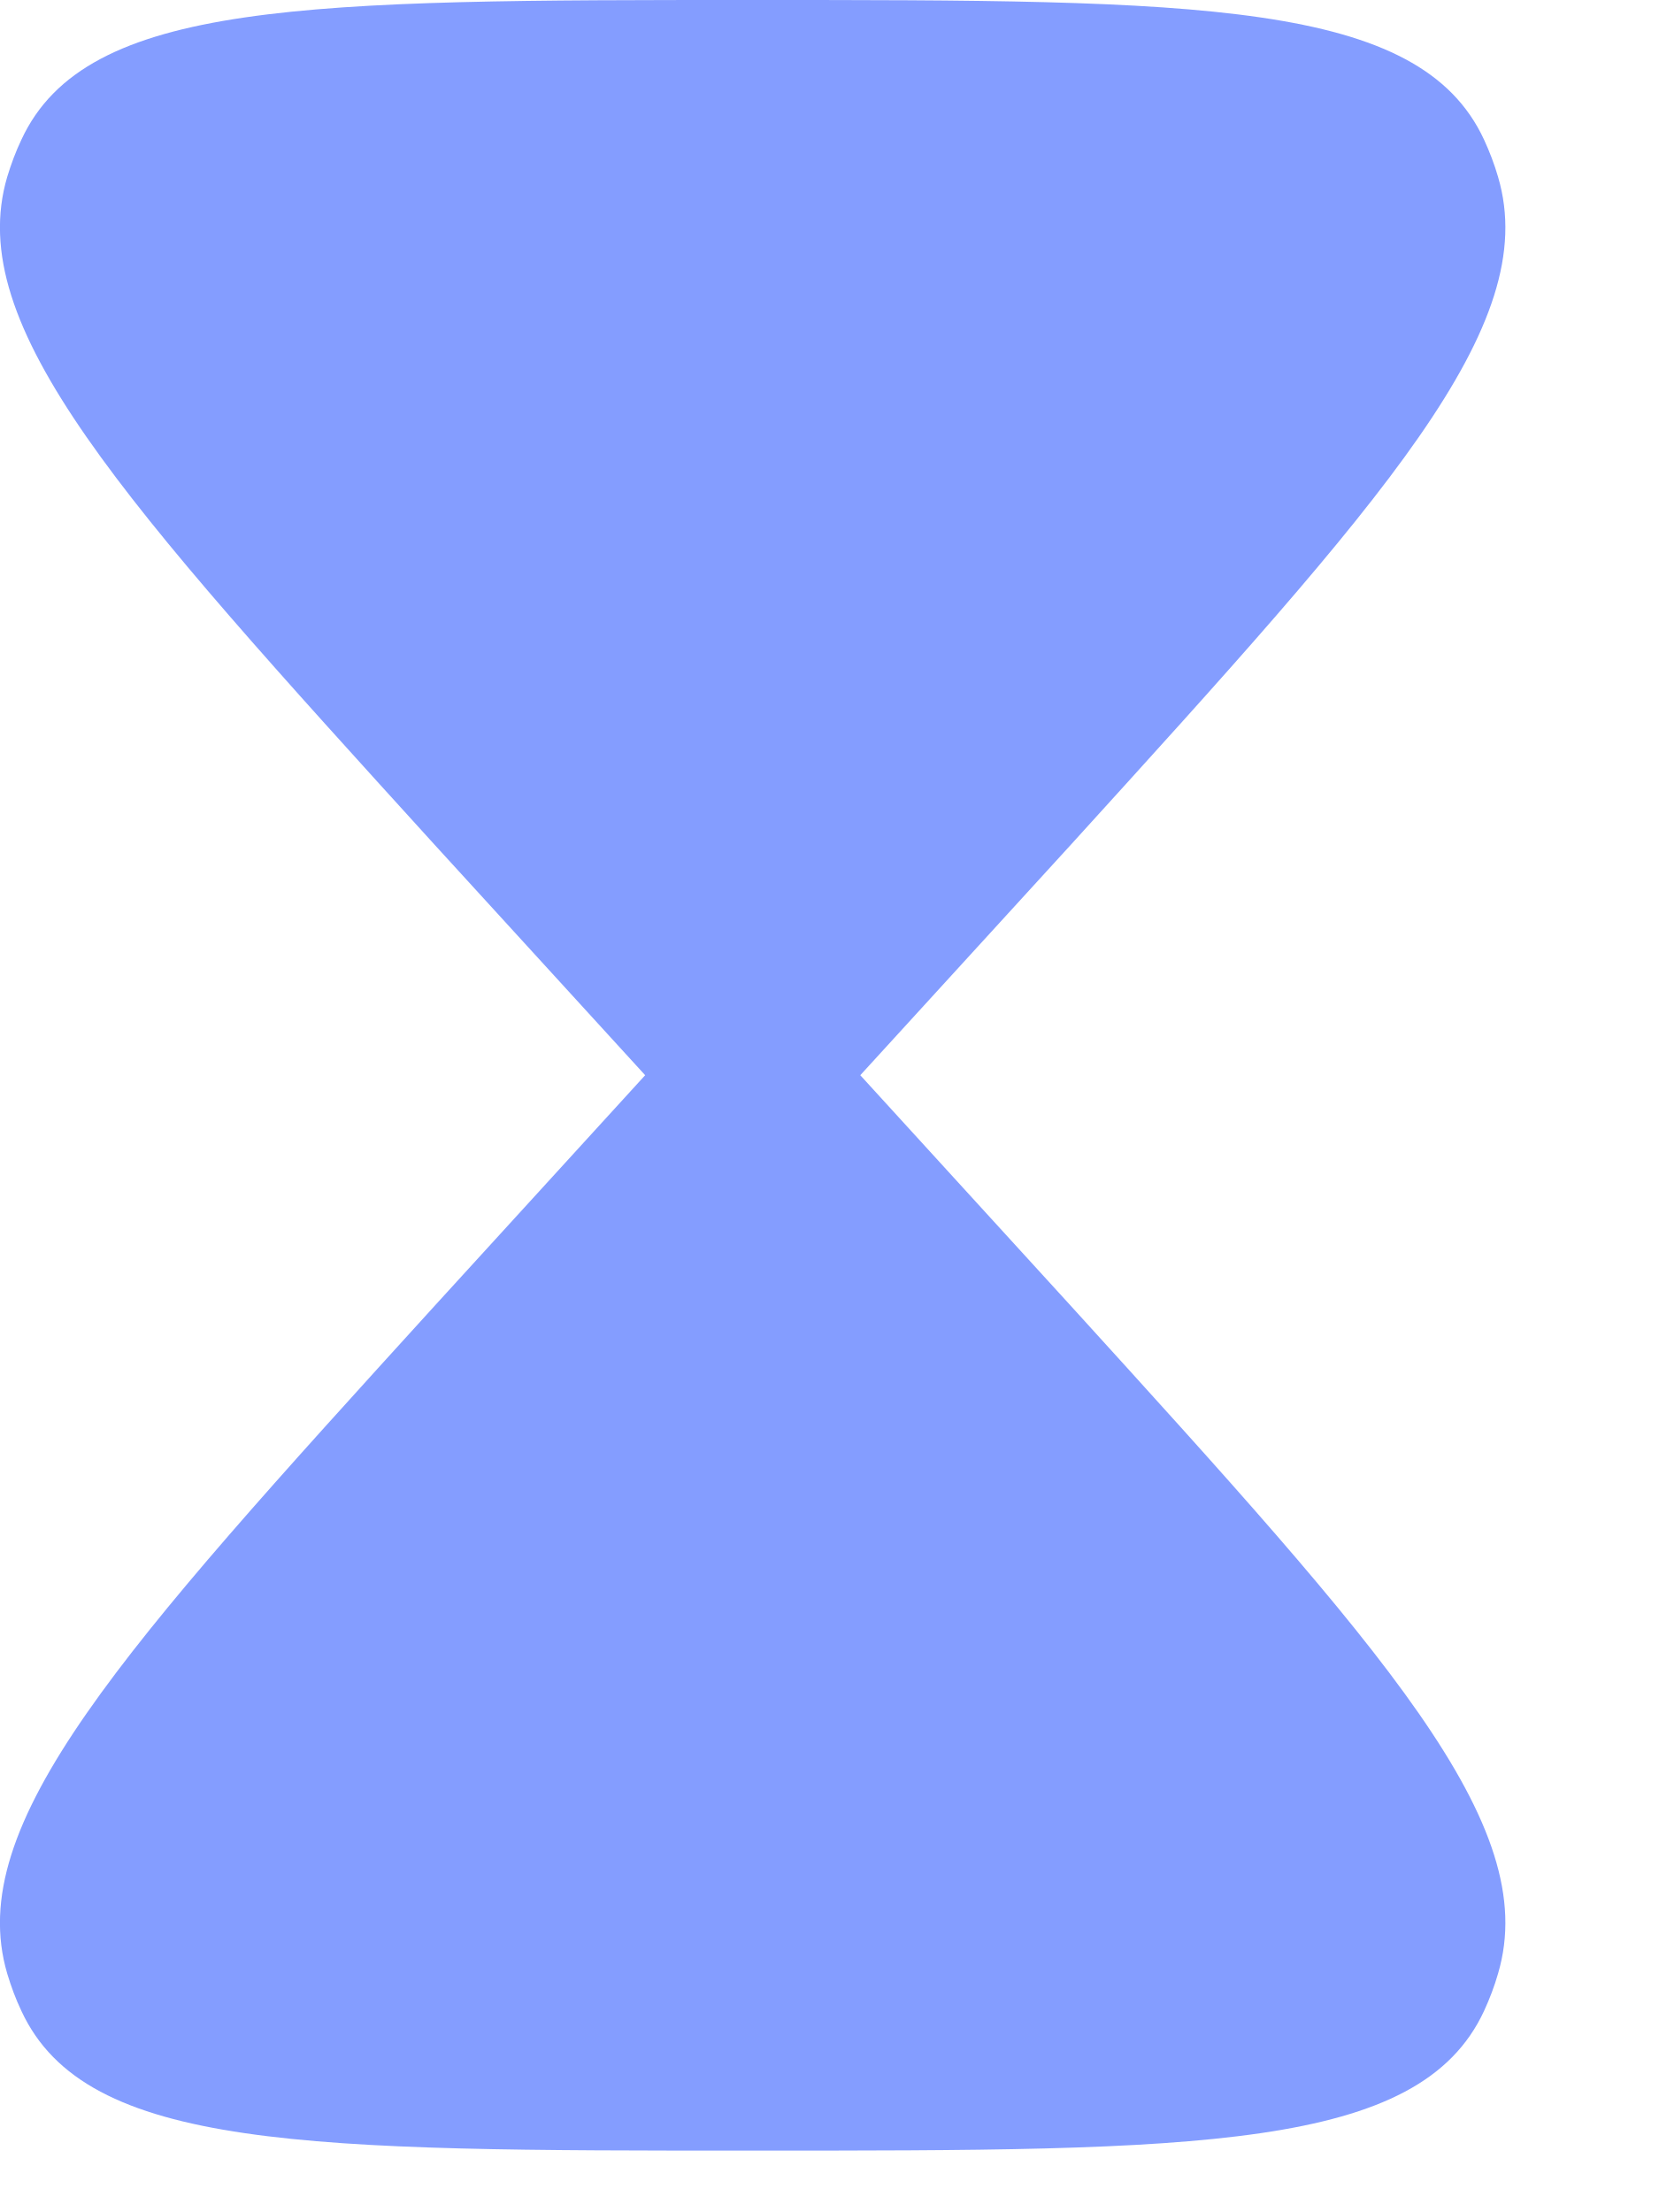
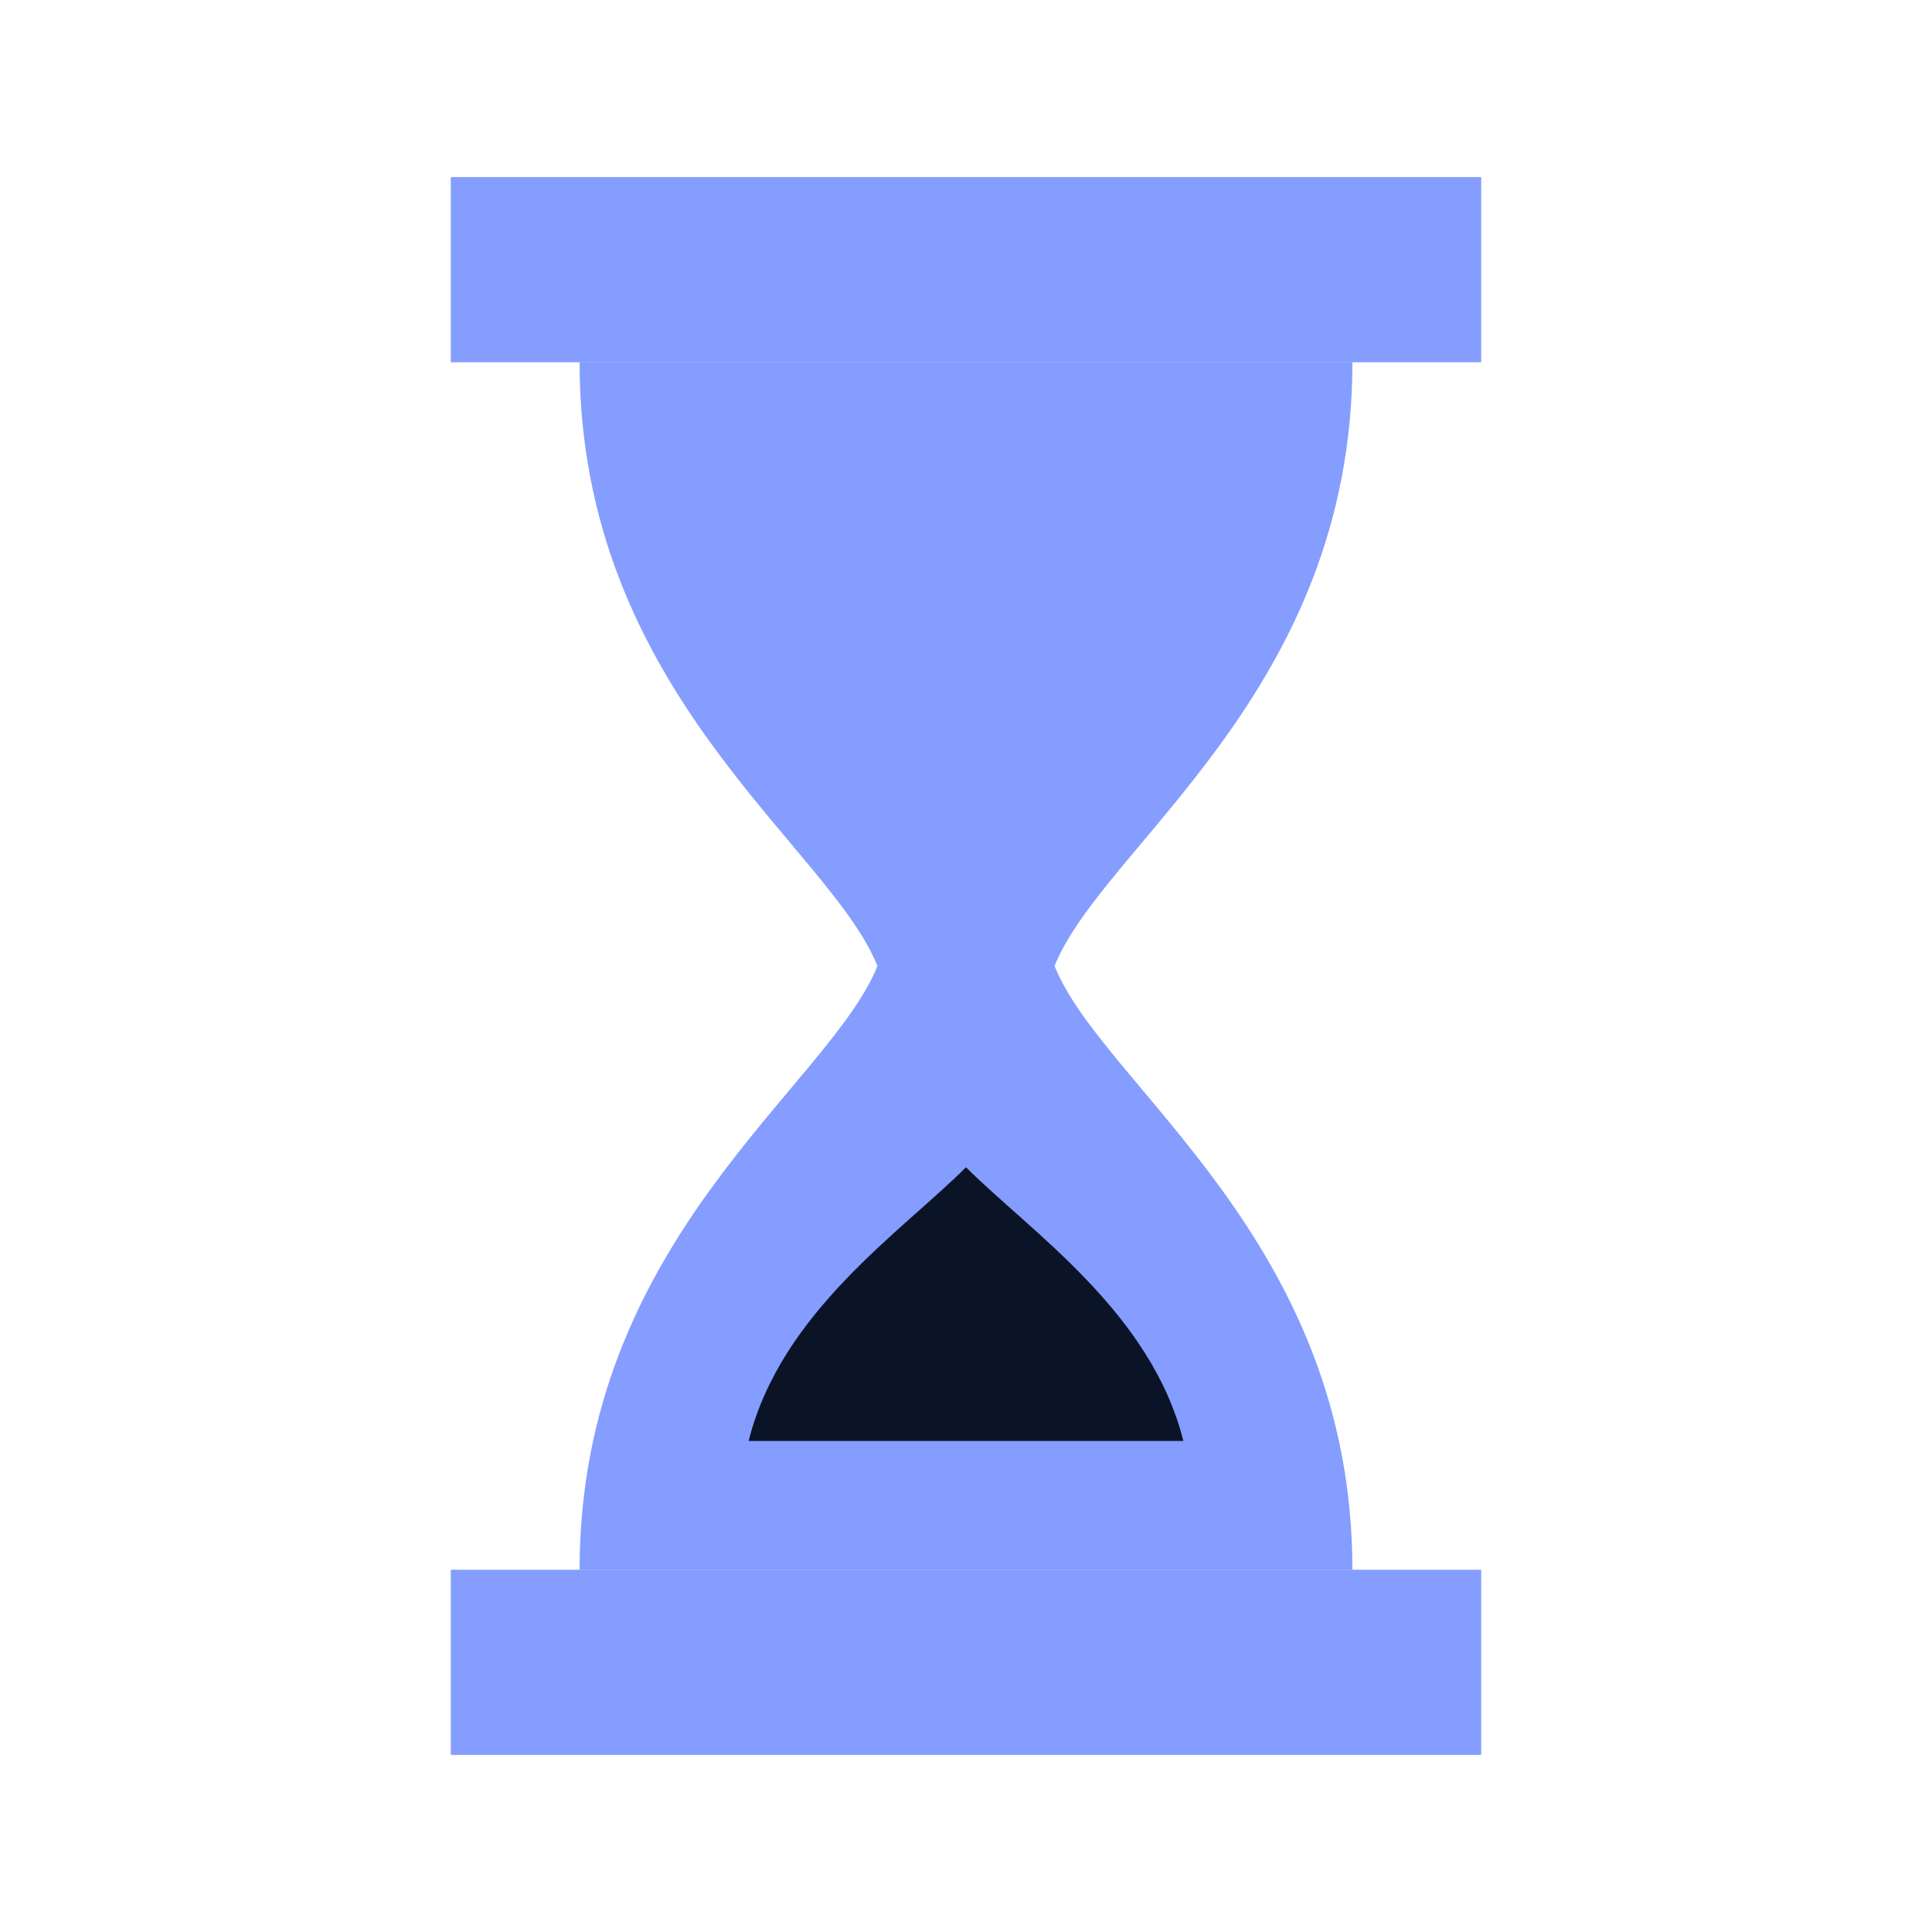
- <svg xmlns="http://www.w3.org/2000/svg" width="9" height="12" viewBox="0 0 9 12" fill="none">
-   <path d="M0.116 0.758C0.467 0 1.672 0 4.083 0C6.494 0 7.7 0 8.051 0.758C8.081 0.823 8.107 0.891 8.127 0.96C8.366 1.769 7.513 2.707 5.809 4.583L4.667 5.833L5.809 7.084C7.513 8.959 8.366 9.897 8.127 10.706C8.107 10.776 8.081 10.844 8.051 10.909C7.7 11.667 6.494 11.667 4.083 11.667C1.672 11.667 0.467 11.667 0.116 10.909C0.085 10.844 0.06 10.776 0.039 10.706C-0.199 9.897 0.653 8.959 2.358 7.084L3.5 5.833L2.358 4.583C0.653 2.707 -0.199 1.769 0.039 0.96C0.06 0.891 0.085 0.823 0.116 0.758Z" fill="#849DFF" />
+ <svg xmlns="http://www.w3.org/2000/svg" viewBox="0 0 24 24">
+   <path d="M5.6 2.2H18.4V4.5H5.6z" fill="#849dff" />
+   <path d="M5.6 19.5H18.4V21.8H5.6z" fill="#849dff" />
+   <path d="M7.2 4.5H16.8C16.8 8.6 13.7 10.5 13.1 12C13.7 13.5 16.8 15.4 16.8 19.5H7.2C7.2 15.4 10.3 13.5 10.9 12C10.3 10.5 7.2 8.6 7.2 4.5z" fill="#849dff" />
+   <path d="M9.3 17.9H14.7C14.3 16.3 12.8 15.3 12 14.5C11.2 15.3 9.7 16.3 9.3 17.9z" fill="#0b1426" />
</svg>
